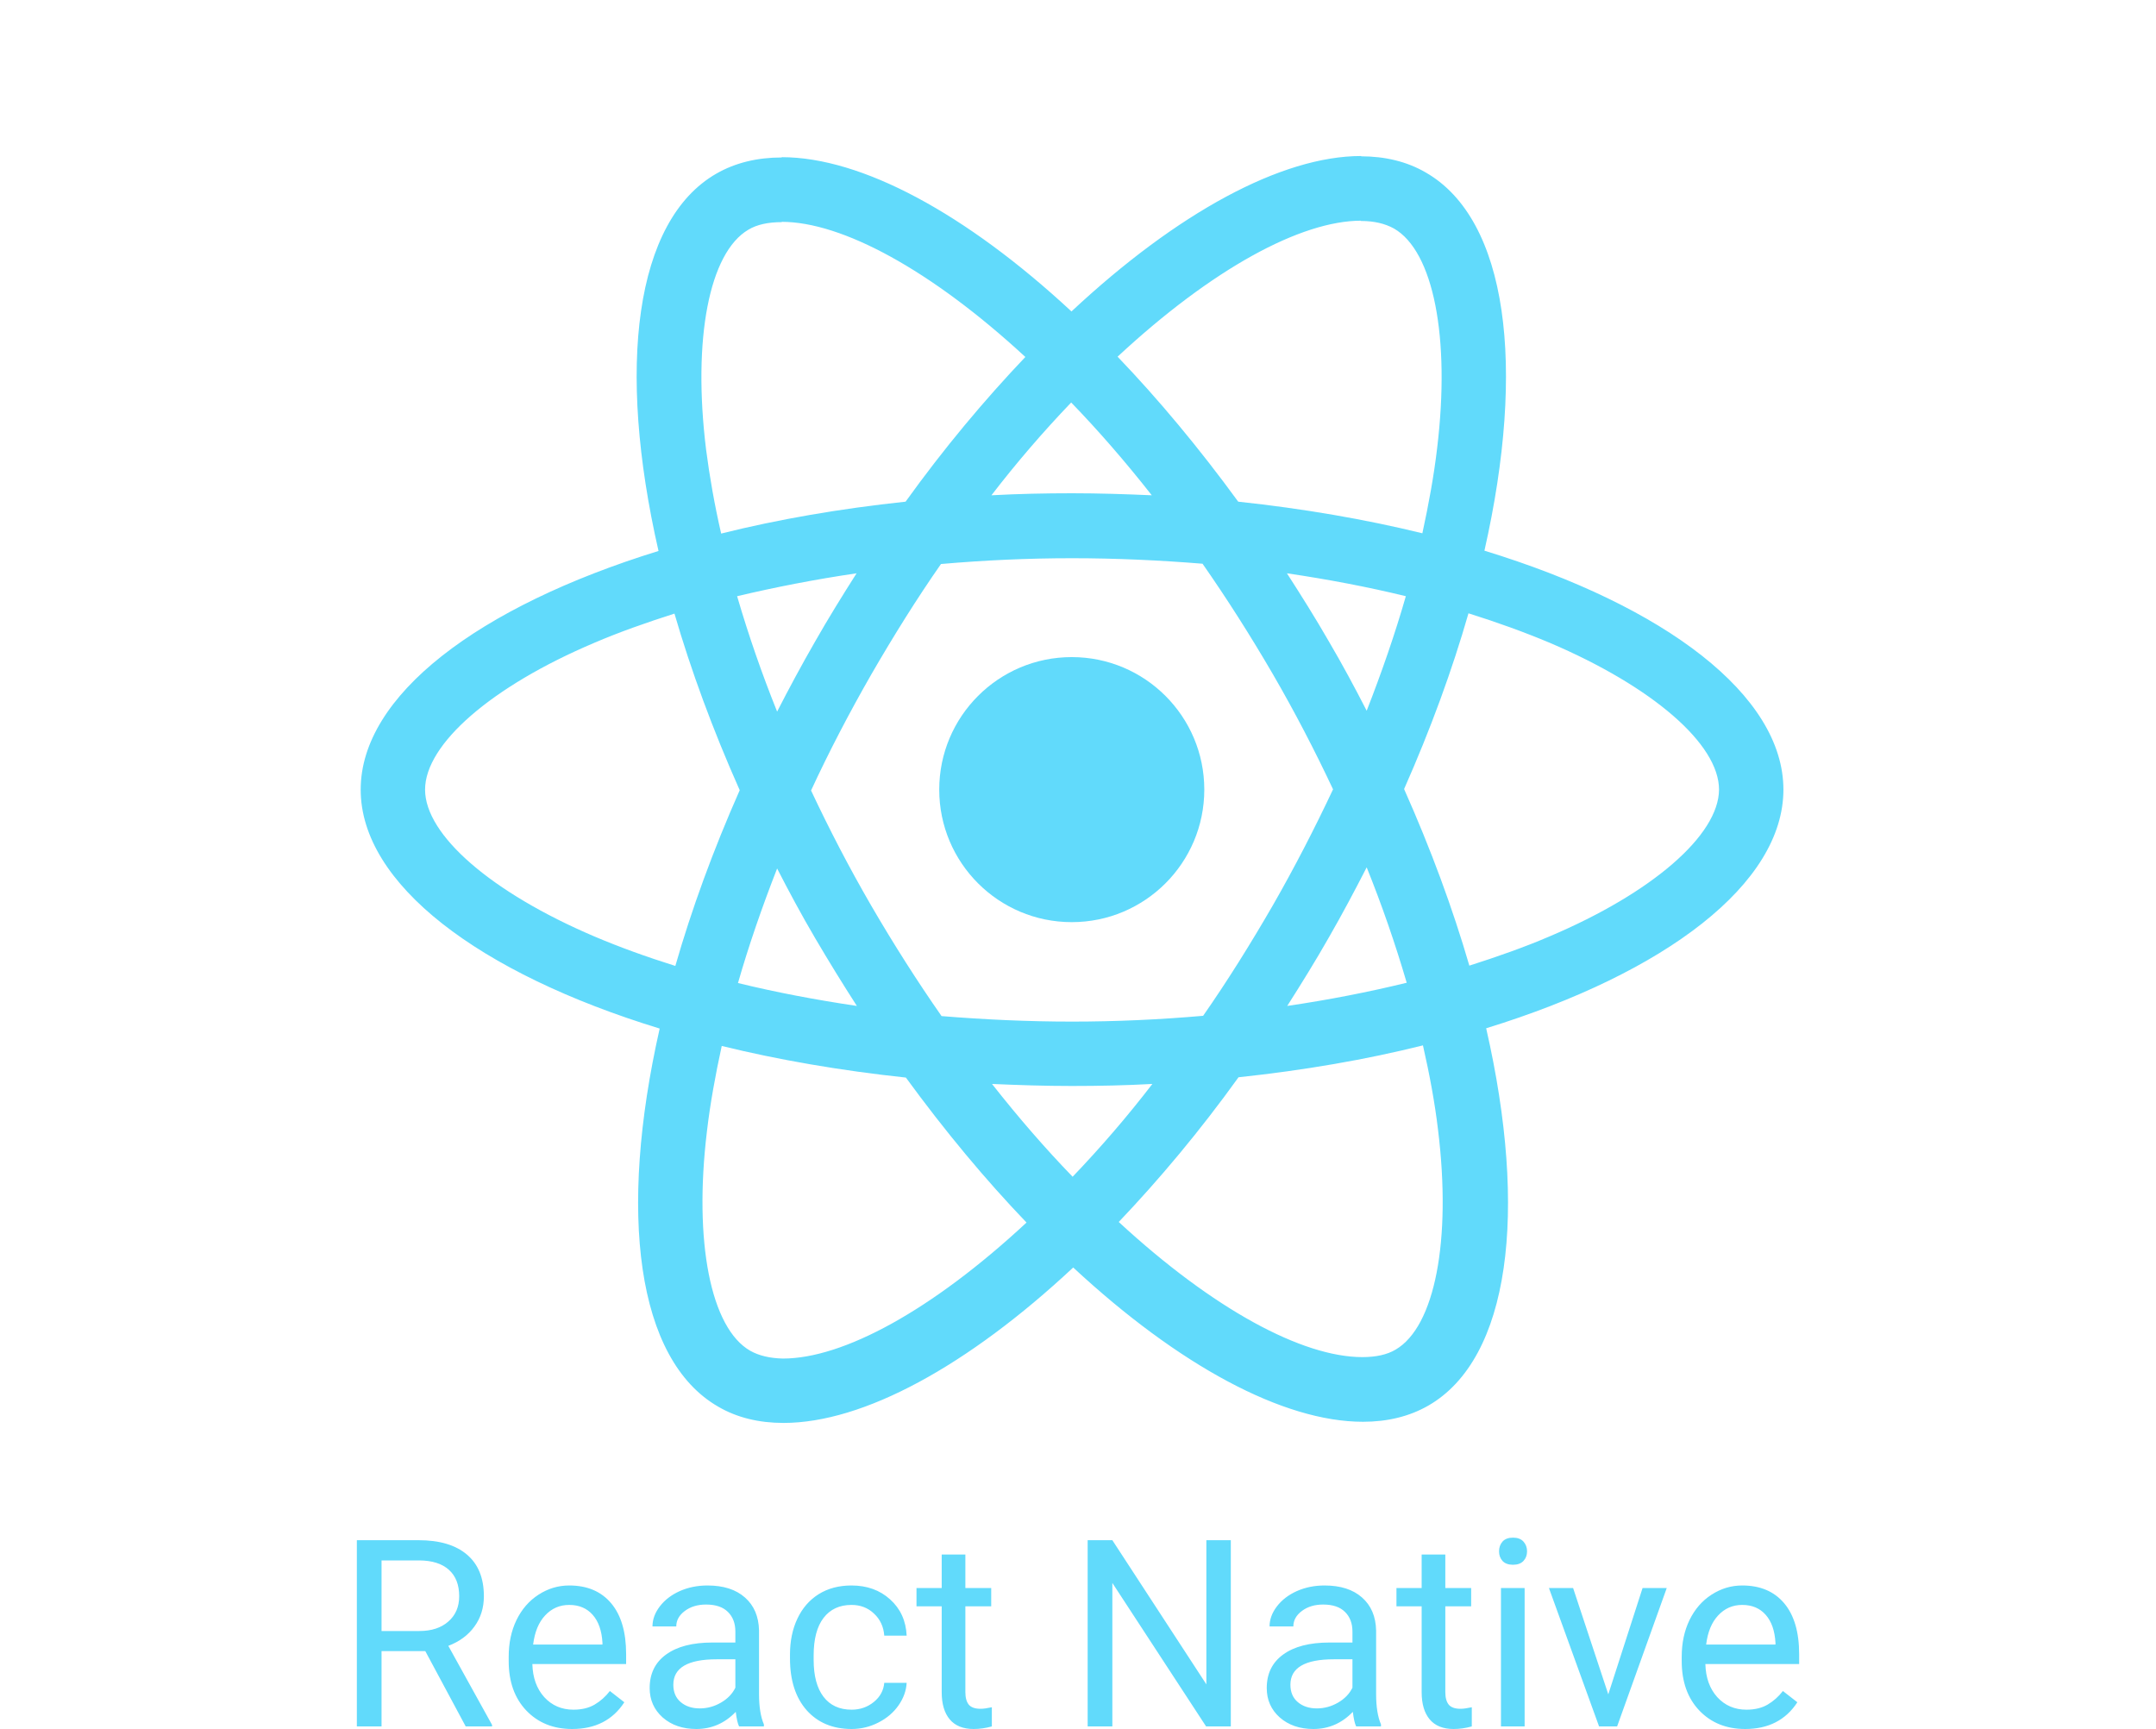
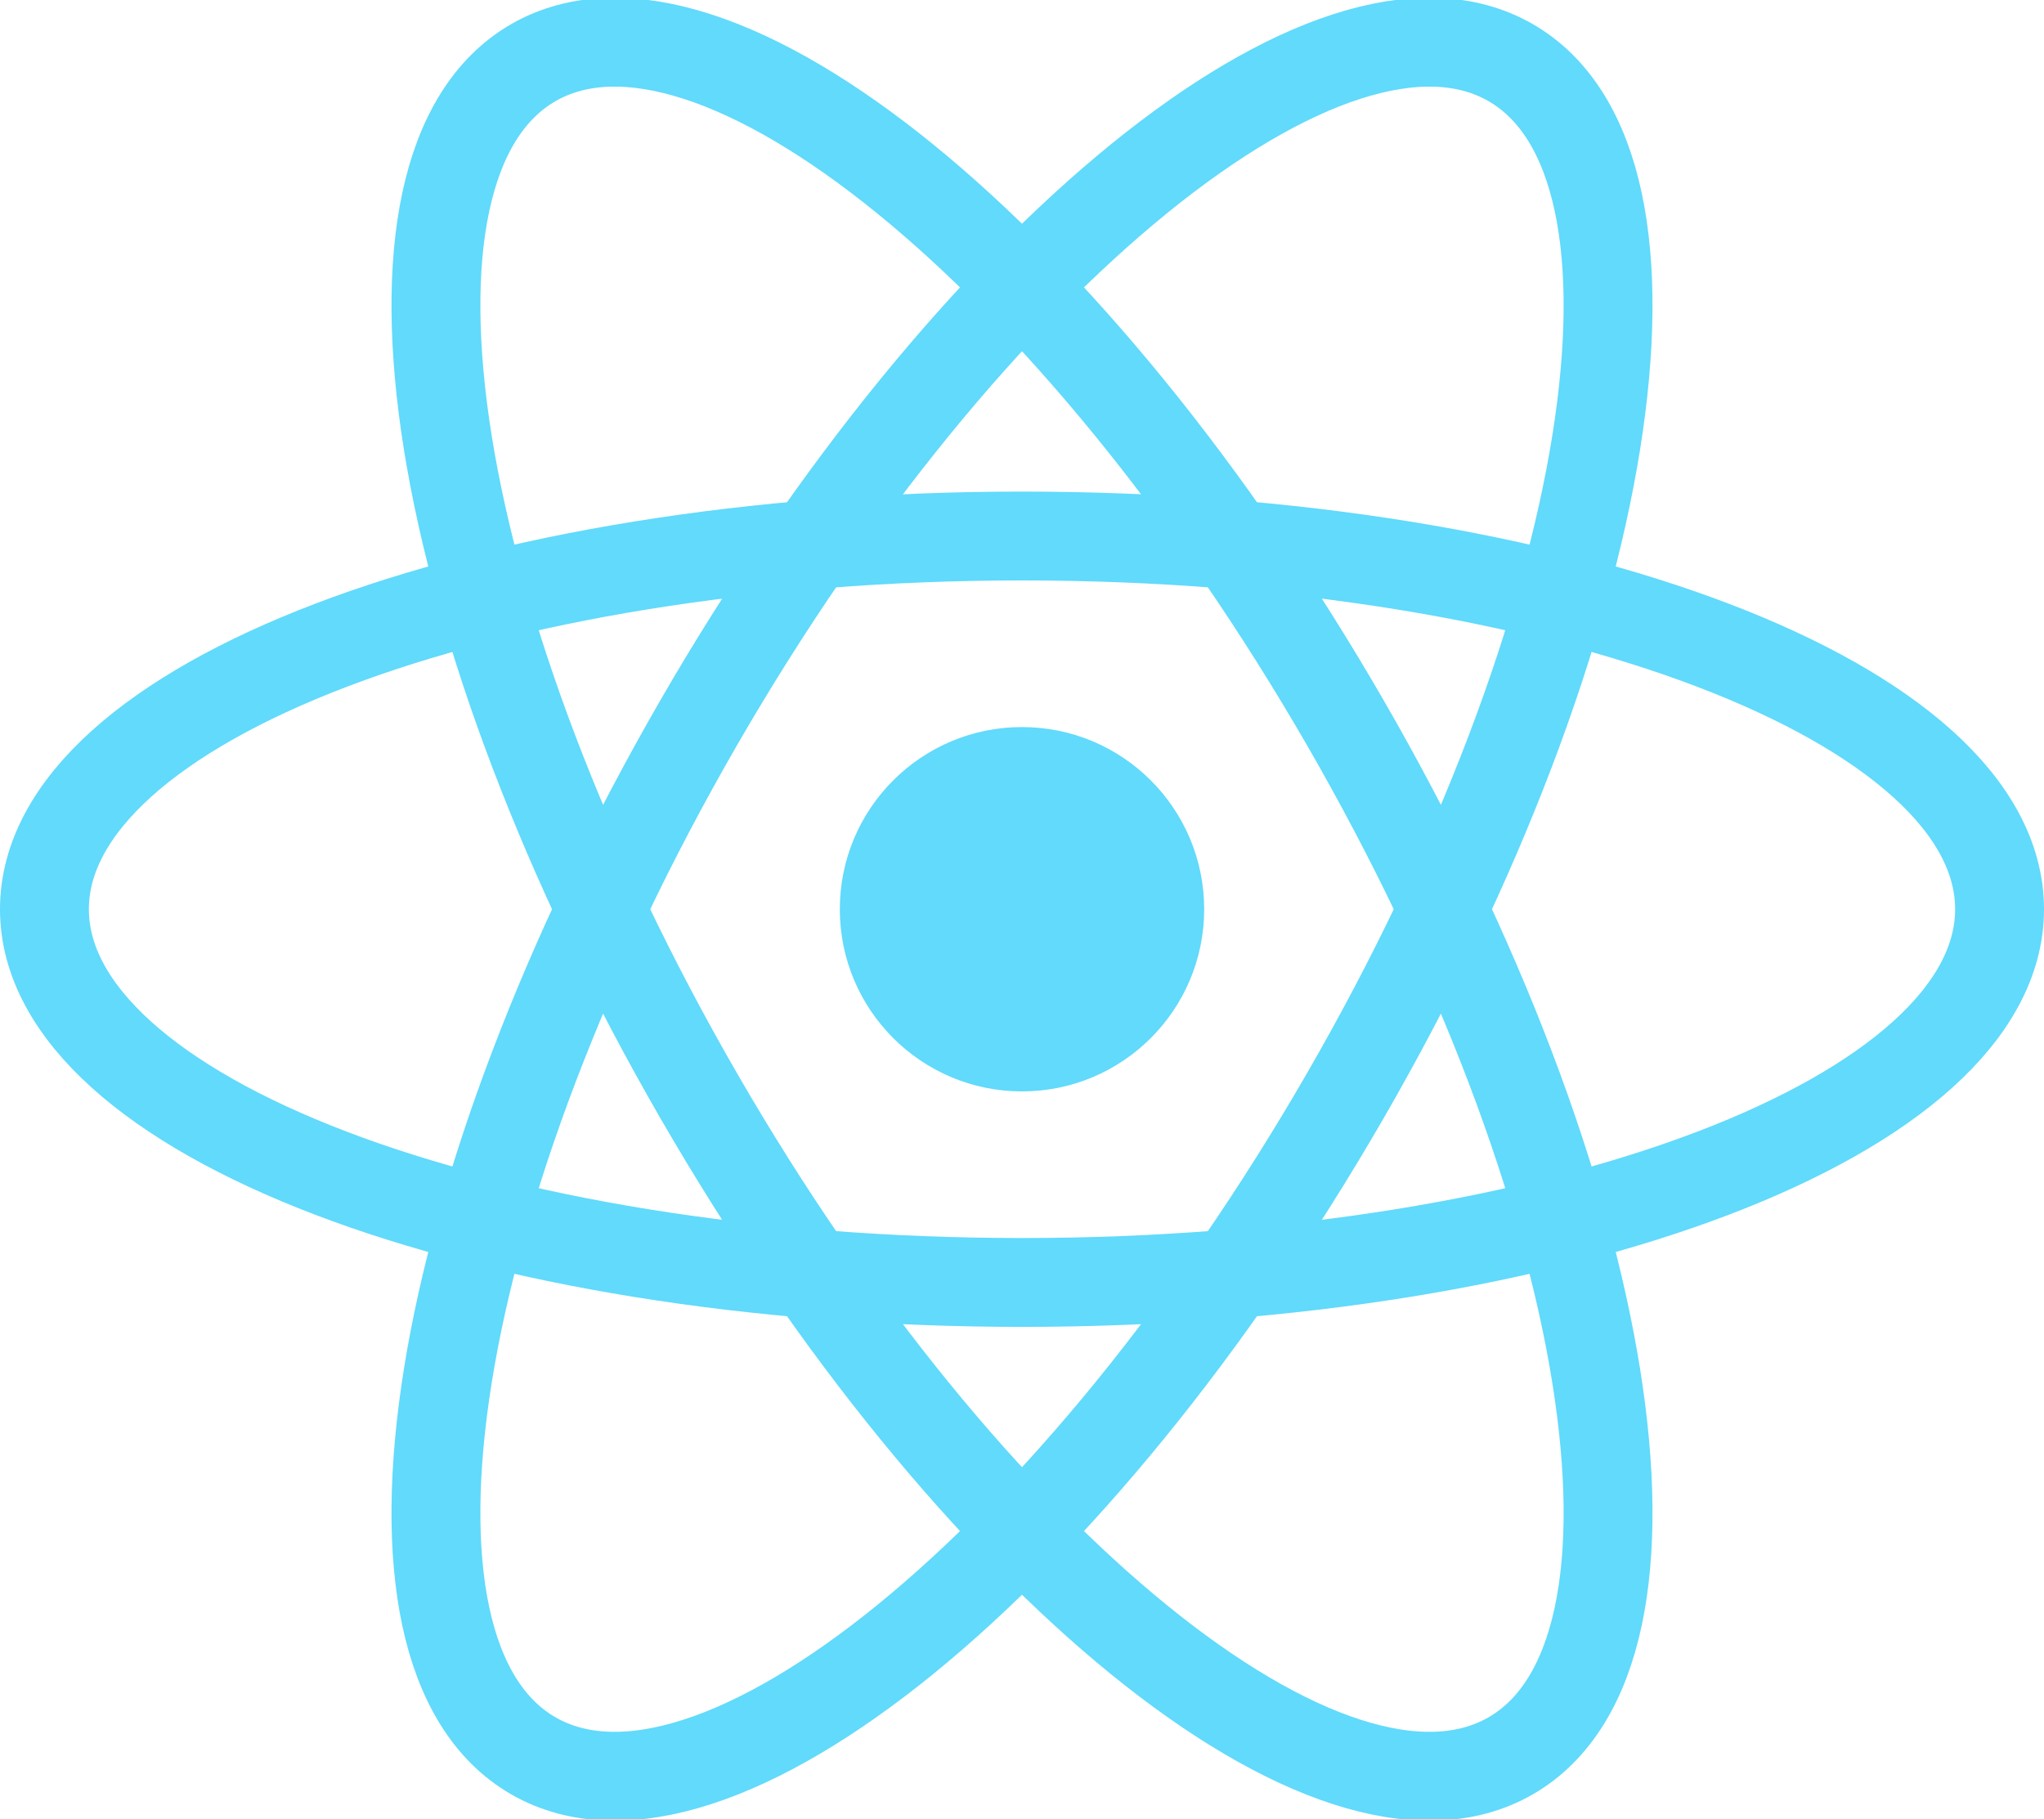
- <svg xmlns="http://www.w3.org/2000/svg" fill="none" height="2005" width="2500" viewBox="670.088 32.462 2224.172 2666.488">
-   <g fill="#61dafb">
-     <path d="M2870 1250.22c0-145.34-182.01-283.079-461.07-368.495 64.4-284.424 35.78-510.711-90.34-583.159-29.07-16.994-63.05-25.044-100.17-25.044v99.728c20.57 0 37.12 4.025 50.98 11.627 60.82 34.882 87.21 167.703 66.63 338.536-4.91 42.038-12.96 86.311-22.8 131.479-87.66-21.466-183.36-38.012-283.98-48.745-60.37-82.734-122.98-157.865-186.04-223.604 145.79-135.504 282.64-209.741 375.66-209.741v-99.727c-122.99 0-283.98 87.653-446.76 239.703-162.79-151.156-323.78-237.914-446.76-237.914v99.727c92.57 0 229.86 73.79 375.65 208.399-62.61 65.74-125.22 140.423-184.7 223.157-101.07 10.733-196.77 27.279-284.42 49.192-10.29-44.72-17.89-88.1-23.26-129.69-21.01-170.833 4.92-303.654 65.3-338.983 13.41-8.05 30.85-11.627 51.43-11.627v-99.728c-37.57 0-71.56 8.05-101.07 25.044-125.67 72.447-153.84 298.287-89 581.817C857.119 968.036 676 1105.33 676 1250.22c0 145.35 182.013 283.09 461.07 368.5-64.4 284.43-35.78 510.71 90.34 583.16 29.07 16.99 63.05 25.04 100.62 25.04 122.98 0 283.98-87.65 446.76-239.7 162.78 151.16 323.78 237.92 446.76 237.92 37.56 0 71.55-8.05 101.07-25.05 125.66-72.45 153.84-298.29 88.99-581.81 277.27-85.42 458.39-223.16 458.39-368.06zm-582.26-298.284c-16.55 57.694-37.12 117.164-60.38 176.644-18.33-35.77-37.56-71.55-58.58-107.33-20.57-35.773-42.49-70.655-64.4-104.643 63.5 9.391 124.77 21.019 183.36 35.329zm-204.83 476.274c-34.88 60.38-70.65 117.62-107.77 170.84-66.64 5.81-134.16 8.94-202.14 8.94-67.53 0-135.06-3.13-201.24-8.5-37.12-53.22-73.35-110.01-108.23-169.94-33.99-58.58-64.84-118.06-93.02-177.98 27.73-59.93 59.03-119.86 92.58-178.44 34.88-60.37 70.65-117.616 107.77-170.834 66.64-5.814 134.16-8.944 202.14-8.944 67.53 0 135.06 3.13 201.24 8.497 37.12 53.218 73.35 110.011 108.23 169.941 33.99 58.58 64.84 118.06 93.02 177.99-28.18 59.92-59.03 119.85-92.58 178.43zm144.45-58.13a1918.154 1918.154 0 0 1 61.72 177.98c-58.59 14.31-120.3 26.39-184.25 35.78 21.91-34.43 43.82-69.76 64.4-105.99 20.57-35.77 39.8-72 58.13-107.77zm-453.47 477.17c-41.59-42.94-83.18-90.79-124.32-143.11 40.25 1.79 81.39 3.13 122.98 3.13 42.04 0 83.63-.89 124.33-3.13a1746.499 1746.499 0 0 1-122.99 143.11zm-332.72-263.41c-63.5-9.39-124.77-21.02-183.35-35.33 16.54-57.69 37.12-117.17 60.37-176.65 18.34 35.78 37.57 71.56 58.58 107.33 21.02 35.78 42.49 70.66 64.4 104.65zm330.49-930.638c41.59 42.931 83.18 90.783 124.32 143.106-40.25-1.789-81.39-3.13-122.98-3.13-42.04 0-83.63.894-124.32 3.13a1746.3 1746.3 0 0 1 122.98-143.106zm-330.94 263.405c-21.91 34.435-43.82 69.764-64.39 105.983-20.57 35.78-39.8 71.56-58.14 107.33a1914.757 1914.757 0 0 1-61.71-177.984c58.58-13.863 120.29-25.938 184.24-35.329zM1036 1476.51c-158.309-67.53-260.72-156.07-260.72-226.29 0-70.21 102.411-159.2 260.72-226.28 38.46-16.55 80.5-31.308 123.88-45.171 25.49 87.651 59.03 178.881 100.62 272.351-41.14 93.02-74.24 183.8-99.28 271.01-44.27-13.87-86.31-29.07-125.22-45.62zm240.6 639.06c-60.82-34.88-87.21-167.7-66.63-338.54 4.92-42.03 12.96-86.31 22.8-131.48 87.66 21.47 183.36 38.02 283.98 48.75 60.37 82.73 122.98 157.86 186.04 223.6-145.79 135.51-282.64 209.74-375.66 209.74-20.12-.44-37.11-4.47-50.53-12.07zm1060.78-340.77c21.01 170.83-4.92 303.65-65.3 338.98-13.41 8.05-30.85 11.63-51.43 11.63-92.57 0-229.86-73.79-375.65-208.4 62.61-65.74 125.22-140.42 184.7-223.16 101.07-10.73 196.77-27.28 284.42-49.19 10.29 45.17 18.34 88.55 23.26 130.14zm172.17-298.29c-38.46 16.55-80.5 31.31-123.88 45.17-25.49-87.65-59.03-178.88-100.62-272.35 41.15-93.02 74.24-183.8 99.28-271.009 44.28 13.864 86.31 29.069 125.67 45.619 158.31 67.52 260.72 156.07 260.72 226.28-.45 70.22-102.86 159.21-261.17 226.29z" />
-     <path d="M1772.55 1454.6c112.88 0 204.38-91.5 204.38-204.38 0-112.87-91.5-204.37-204.38-204.37-112.87 0-204.37 91.5-204.37 204.37 0 112.88 91.5 204.38 204.37 204.38zM775.625 2578.81H708.16V2695h-38.072v-287.22h95.082c32.351 0 57.207 7.37 74.566 22.1 17.491 14.72 26.237 36.16 26.237 64.3 0 17.89-4.866 33.47-14.598 46.76-9.6 13.28-23.014 23.21-40.242 29.78l67.465 121.91v2.37h-40.637zm-67.465-30.97h58.194c18.806 0 33.732-4.87 44.779-14.6 11.178-9.73 16.767-22.75 16.767-39.06 0-17.75-5.326-31.36-15.978-40.83-10.521-9.47-25.776-14.27-45.766-14.4H708.16zm293.93 151.11c-28.936 0-52.477-9.47-70.625-28.41-18.149-19.07-27.223-44.52-27.223-76.34v-6.71c0-21.17 4.011-40.04 12.033-56.61 8.154-16.71 19.464-29.73 33.93-39.06 14.598-9.47 30.379-14.21 47.344-14.21 27.751 0 49.321 9.14 64.701 27.42 15.39 18.28 23.08 44.45 23.08 78.51v15.19H940.736c.526 21.05 6.642 38.08 18.346 51.1 11.836 12.88 26.828 19.33 44.978 19.33 12.89 0 23.8-2.63 32.74-7.89 8.95-5.26 16.77-12.23 23.48-20.91l22.29 17.36c-17.89 27.48-44.71 41.23-80.48 41.23zm-4.541-191.35c-14.729 0-27.091 5.39-37.086 16.17-9.995 10.66-16.176 25.65-18.543 44.98h106.92v-2.76c-1.05-18.54-6.05-32.88-14.99-43.01-8.95-10.25-21.05-15.38-36.301-15.38zM1259.52 2695c-2.11-4.21-3.82-11.7-5.13-22.49-16.97 17.62-37.22 26.44-60.76 26.44-21.04 0-38.33-5.92-51.88-17.76-13.41-11.97-20.12-27.09-20.12-45.37 0-22.22 8.42-39.45 25.25-51.68 16.96-12.37 40.77-18.55 71.41-18.55h35.51v-16.76c0-12.76-3.82-22.89-11.44-30.38-7.63-7.63-18.88-11.44-33.74-11.44-13.02 0-23.93 3.28-32.74 9.86-8.81 6.57-13.22 14.53-13.22 23.87h-36.69c0-10.65 3.75-20.91 11.24-30.78 7.63-9.99 17.89-17.88 30.78-23.67 13.02-5.78 27.28-8.68 42.8-8.68 24.6 0 43.86 6.18 57.8 18.55 13.94 12.23 21.17 29.13 21.7 50.69v98.24c0 19.6 2.5 35.18 7.5 46.75v3.16zm-60.56-27.81c11.44 0 22.29-2.96 32.55-8.88 10.25-5.92 17.68-13.61 22.29-23.08v-43.79h-28.61c-44.71 0-67.07 13.08-67.07 39.25 0 11.44 3.82 20.39 11.44 26.83 7.63 6.44 17.43 9.67 29.4 9.67zm234.15 1.97c13.02 0 24.4-3.95 34.13-11.84s15.12-17.75 16.17-29.59h34.53c-.66 12.23-4.87 23.87-12.63 34.92s-18.15 19.86-31.17 26.43c-12.89 6.58-26.56 9.87-41.03 9.87-29.06 0-52.21-9.67-69.44-29-17.09-19.47-25.64-46.03-25.64-79.7v-6.11c0-20.78 3.81-39.26 11.44-55.43 7.63-16.18 18.54-28.74 32.75-37.68 14.33-8.95 31.23-13.42 50.69-13.42 23.94 0 43.8 7.17 59.58 21.51 15.91 14.33 24.39 32.94 25.45 55.82h-34.53c-1.05-13.81-6.31-25.12-15.78-33.93-9.33-8.94-20.91-13.41-34.72-13.41-18.54 0-32.94 6.7-43.2 20.12-10.12 13.28-15.19 32.55-15.19 57.8v6.9c0 24.59 5.07 43.53 15.19 56.81 10.13 13.29 24.6 19.93 43.4 19.93zm175.37-239.28v51.68h39.85v28.21h-39.85v132.36c0 8.55 1.78 14.99 5.33 19.33 3.55 4.21 9.6 6.32 18.15 6.32 4.2 0 9.99-.79 17.35-2.37V2695c-9.6 2.63-18.93 3.95-28.01 3.95-16.3 0-28.6-4.94-36.89-14.8-8.28-9.86-12.42-23.87-12.42-42.02v-132.36h-38.87v-28.21h38.87v-51.68zM2017.81 2695h-38.08l-144.59-221.33V2695h-38.07v-287.22h38.07l144.99 222.32v-222.32h37.68zm193.32 0c-2.11-4.21-3.82-11.7-5.13-22.49-16.97 17.62-37.22 26.44-60.76 26.44-21.04 0-38.34-5.92-51.88-17.76-13.41-11.97-20.12-27.09-20.12-45.37 0-22.22 8.41-39.45 25.25-51.68 16.96-12.37 40.77-18.55 71.41-18.55h35.51v-16.76c0-12.76-3.82-22.89-11.45-30.38-7.62-7.63-18.87-11.44-33.73-11.44-13.02 0-23.93 3.28-32.74 9.86-8.81 6.57-13.22 14.53-13.22 23.87h-36.69c0-10.65 3.75-20.91 11.24-30.78 7.63-9.99 17.89-17.88 30.78-23.67 13.02-5.78 27.28-8.68 42.8-8.68 24.59 0 43.86 6.18 57.8 18.55 13.94 12.23 21.17 29.13 21.7 50.69v98.24c0 19.6 2.5 35.18 7.5 46.75v3.16zm-60.56-27.81c11.44 0 22.29-2.96 32.55-8.88 10.25-5.92 17.68-13.61 22.29-23.08v-43.79h-28.61c-44.71 0-67.07 13.08-67.07 39.25 0 11.44 3.82 20.39 11.44 26.83 7.63 6.44 17.43 9.67 29.4 9.67zm198.05-237.31v51.68h39.85v28.21h-39.85v132.36c0 8.55 1.78 14.99 5.33 19.33 3.55 4.21 9.6 6.32 18.15 6.32 4.2 0 9.99-.79 17.36-2.37V2695c-9.61 2.63-18.94 3.95-28.02 3.95-16.3 0-28.6-4.94-36.89-14.8-8.28-9.86-12.42-23.87-12.42-42.02v-132.36h-38.86v-28.21h38.86v-51.68zM2470.93 2695h-36.5v-213.44h36.5zm-39.46-270.06c0-5.91 1.78-10.91 5.33-14.99 3.68-4.08 9.07-6.11 16.17-6.11 7.11 0 12.5 2.03 16.18 6.11s5.52 9.08 5.52 14.99c0 5.92-1.84 10.85-5.52 14.8-3.68 3.94-9.07 5.92-16.18 5.92-7.1 0-12.49-1.98-16.17-5.92-3.55-3.95-5.33-8.88-5.33-14.8zm168.47 220.55l52.86-163.93h37.29L2613.55 2695h-27.82l-77.32-213.44h37.28zm211.07 53.46c-28.93 0-52.47-9.47-70.62-28.41-18.15-19.07-27.22-44.52-27.22-76.34v-6.71c0-21.17 4.01-40.04 12.03-56.61 8.15-16.71 19.46-29.73 33.93-39.06 14.6-9.47 30.38-14.21 47.34-14.21 27.75 0 49.32 9.14 64.71 27.42 15.38 18.28 23.08 44.45 23.08 78.51v15.19h-144.6c.53 21.05 6.64 38.08 18.35 51.1 11.83 12.88 26.83 19.33 44.97 19.33 12.89 0 23.81-2.63 32.75-7.89s16.77-12.23 23.48-20.91l22.29 17.36c-17.89 27.48-44.72 41.23-80.49 41.23zm-4.54-191.35c-14.72 0-27.09 5.39-37.08 16.17-10 10.66-16.18 25.65-18.54 44.98h106.91v-2.76c-1.05-18.54-6.05-32.88-14.99-43.01-8.94-10.25-21.04-15.38-36.3-15.38z" />
+ <svg xmlns="http://www.w3.org/2000/svg" viewBox="-11.5 -10.232 23 20.463">
+   <circle cx="0" cy="0" r="2.05" fill="#61dafb" />
+   <g stroke="#61dafb" stroke-width="1" fill="none">
+     <ellipse rx="11" ry="4.2" />
+     <ellipse rx="11" ry="4.2" transform="rotate(60)" />
+     <ellipse rx="11" ry="4.2" transform="rotate(120)" />
  </g>
</svg>
